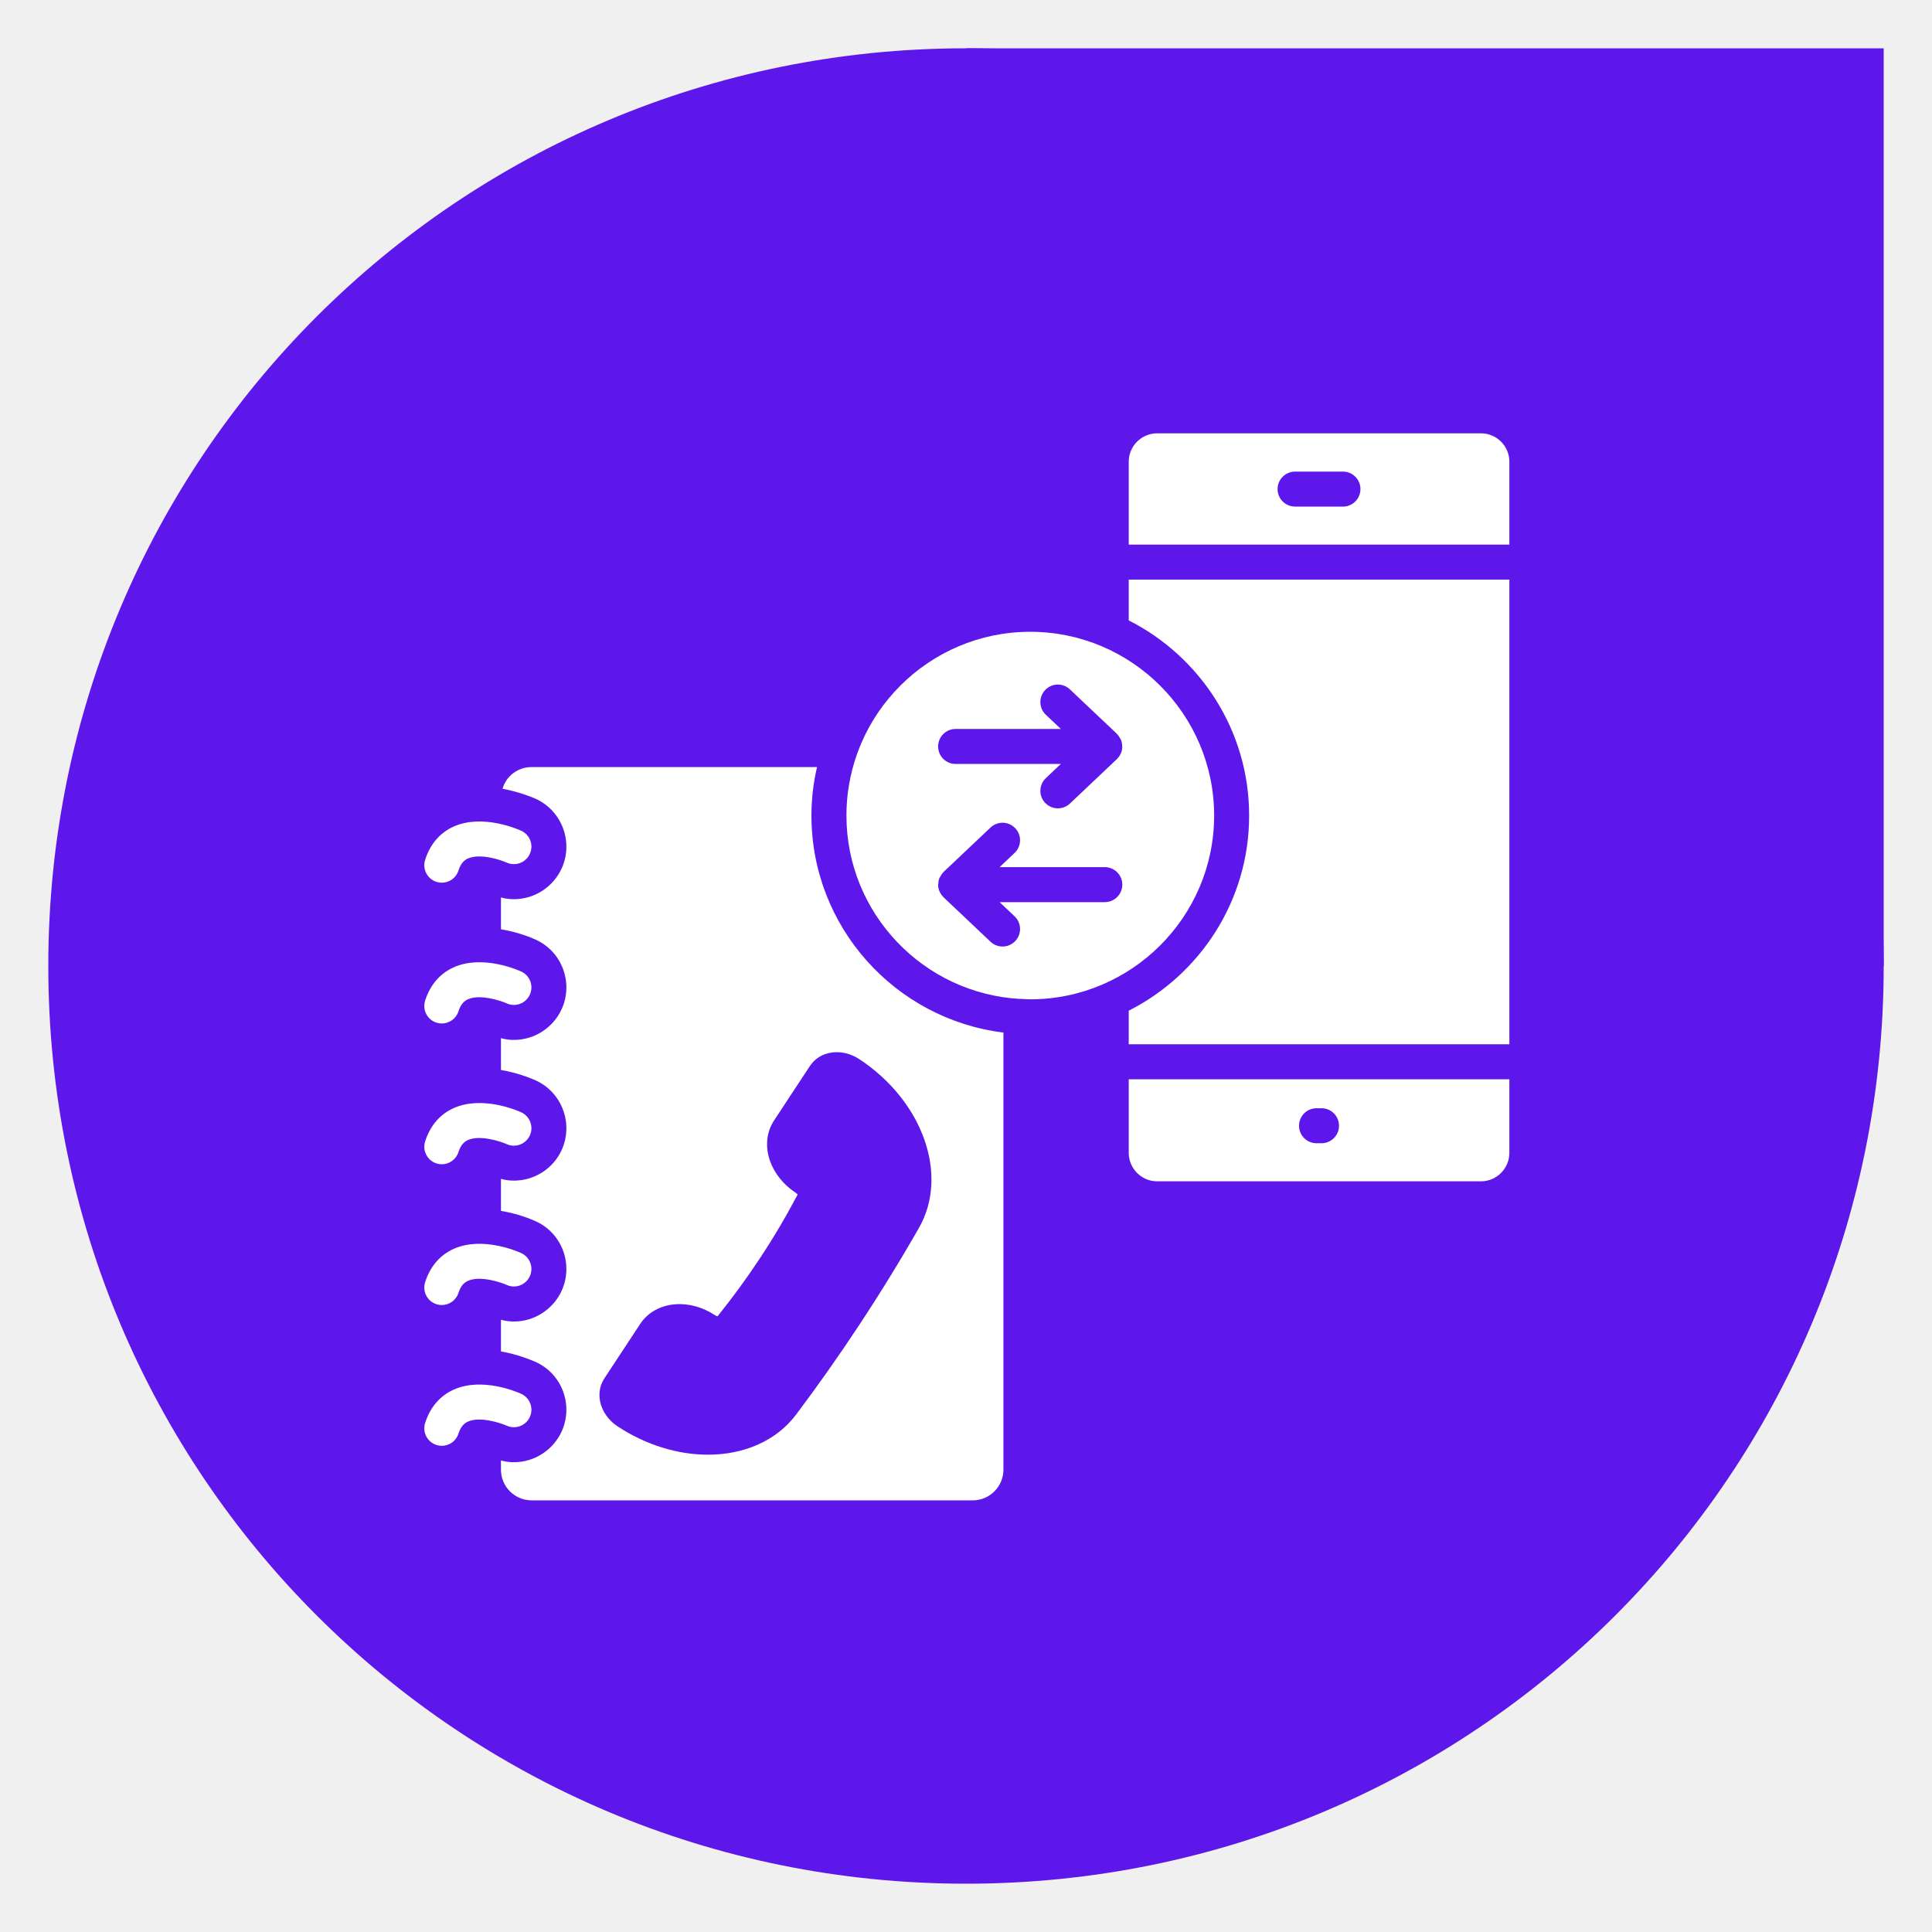
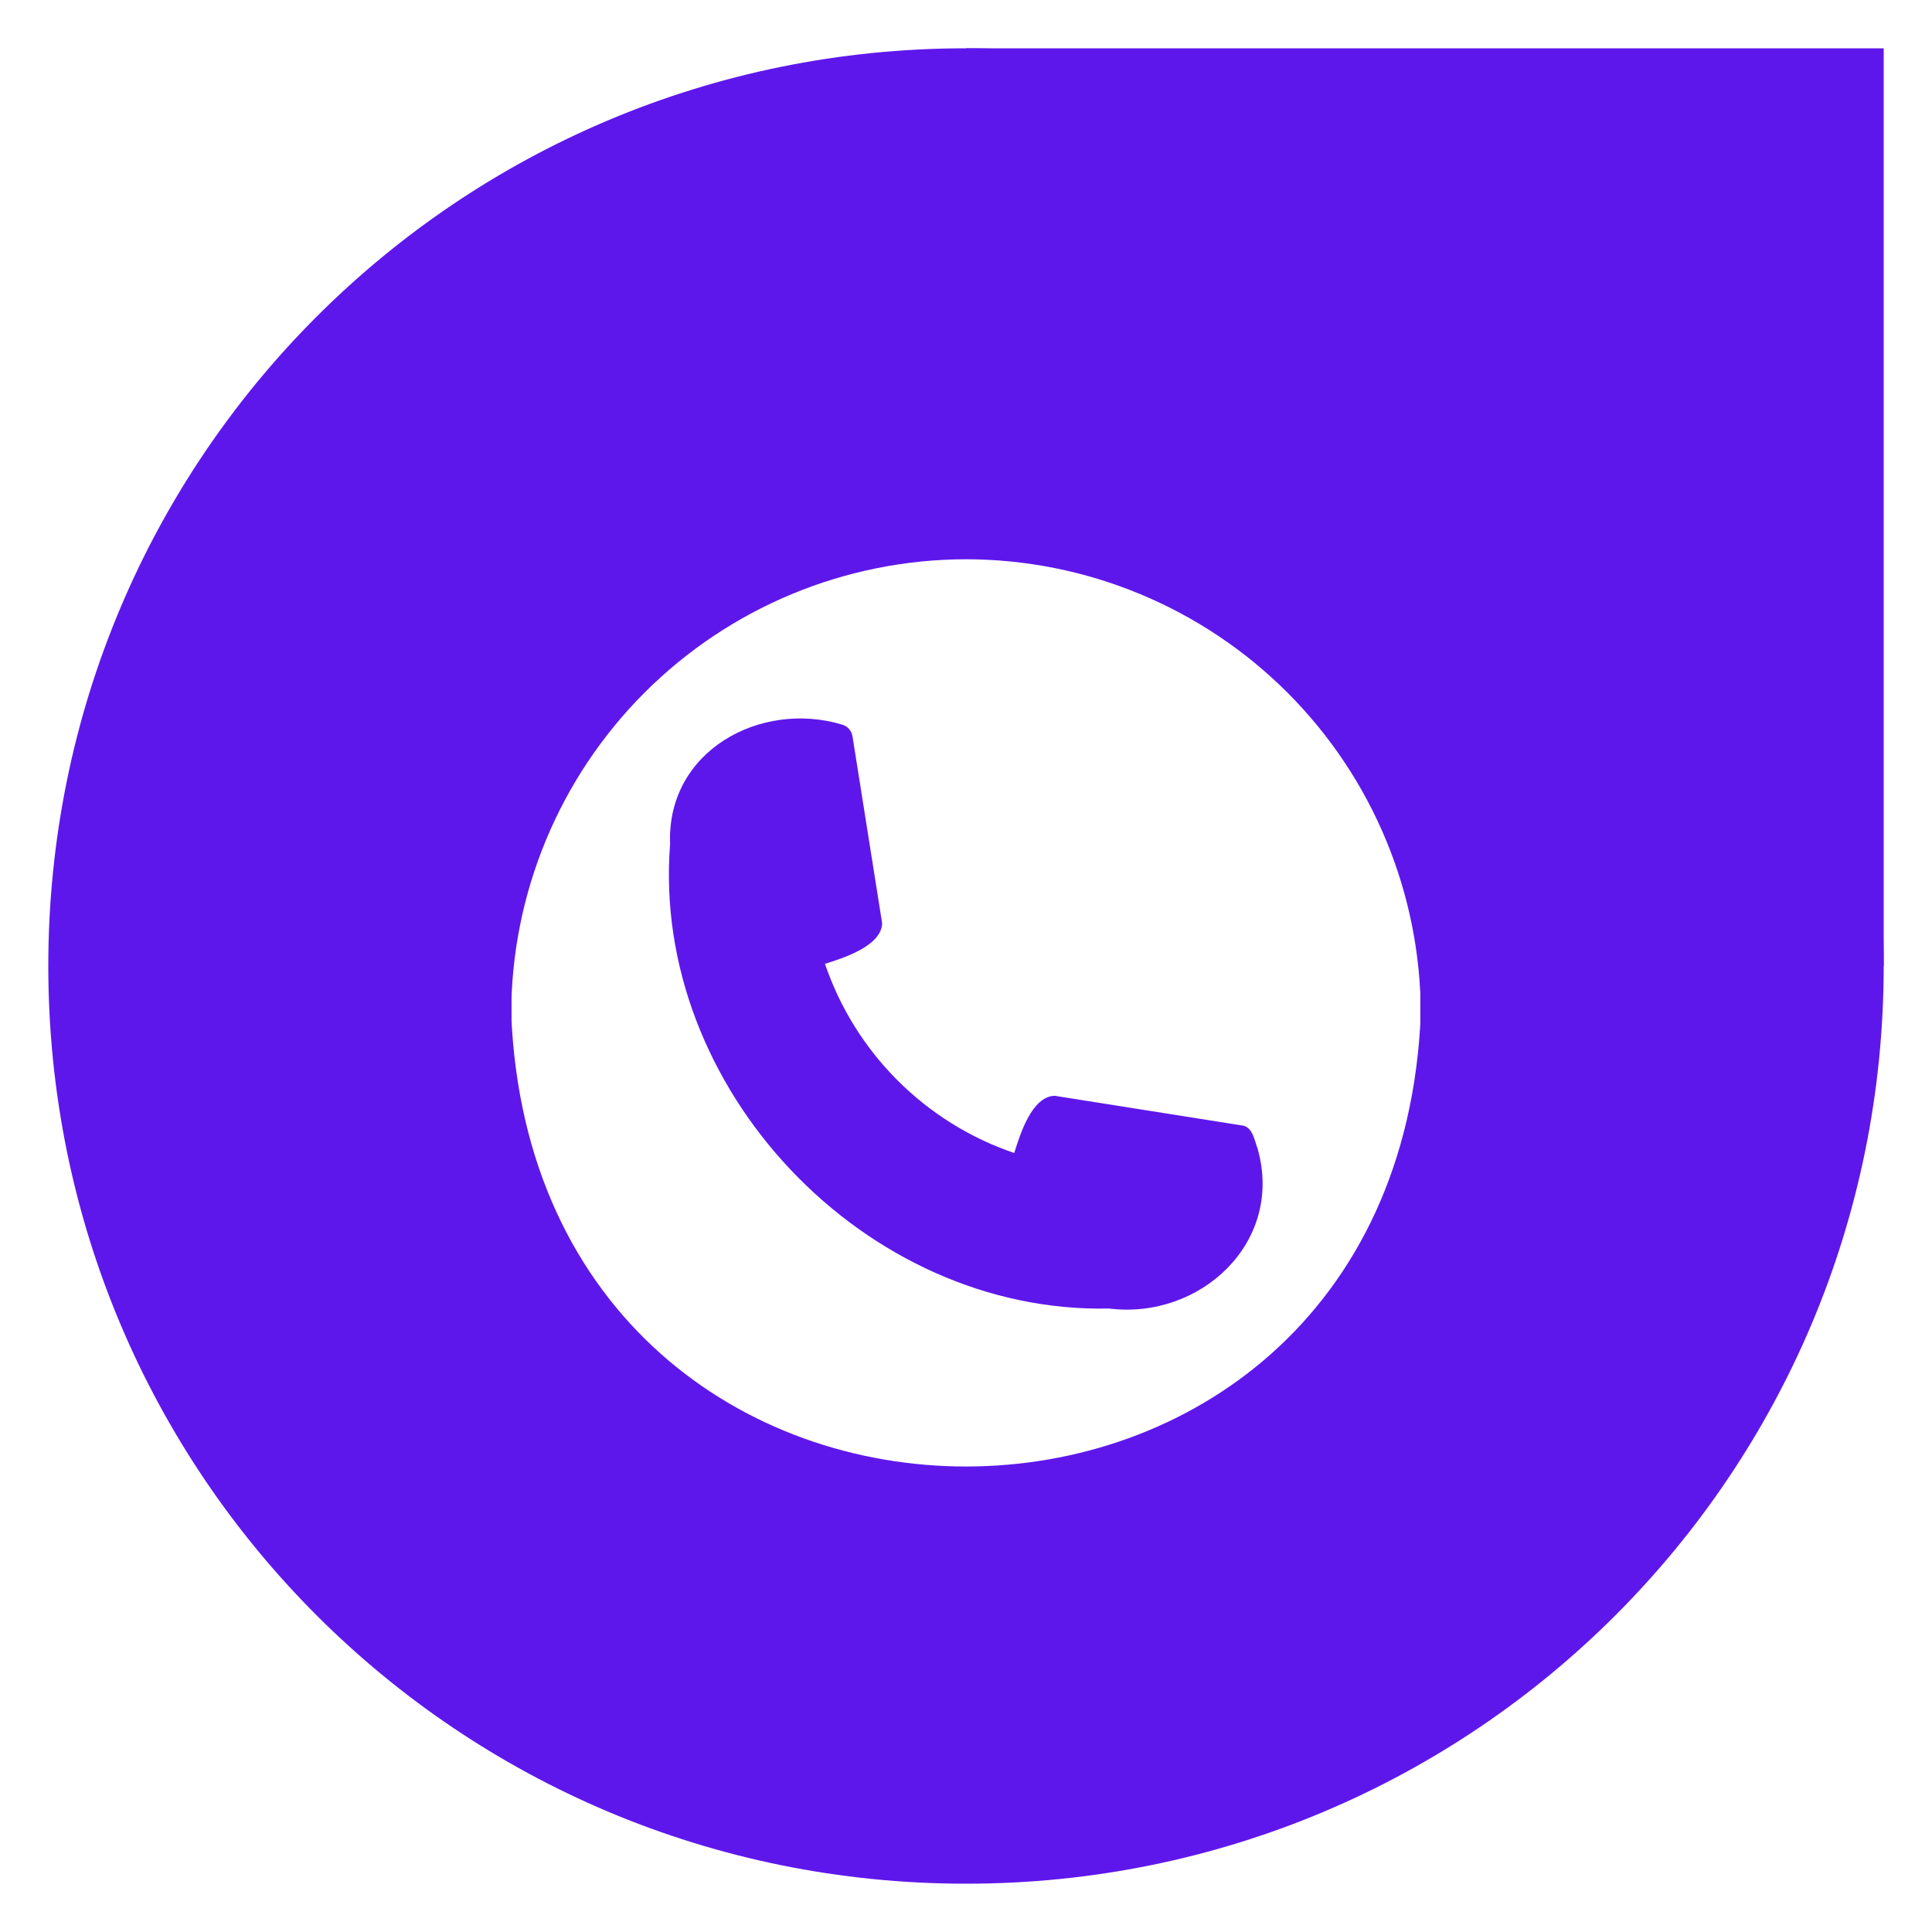
<svg xmlns="http://www.w3.org/2000/svg" width="1080" zoomAndPan="magnify" viewBox="0 0 810 810" height="1080" preserveAspectRatio="xMidYMid meet" version="1.0">
  <defs>
-     <clipPath id="41605e23bf">
+     <clipPath id="3c581ca02f">
      <path d="M 20.25 20.25 L 789.75 20.25 L 789.75 789.75 L 20.25 789.75 Z M 20.25 20.25 " clip-rule="nonzero" />
    </clipPath>
-     <clipPath id="7aff51939a">
+     <clipPath id="dffcb39ae9">
      <path d="M 405 20.25 L 789.75 20.25 L 789.75 405 L 405 405 Z M 405 20.25 " clip-rule="nonzero" />
    </clipPath>
-     <clipPath id="dd8975c6eb">
+     <clipPath id="11898979e1">
      <path d="M 150.508 150.508 L 659.492 150.508 L 659.492 659.492 L 150.508 659.492 Z M 150.508 150.508 " clip-rule="nonzero" />
    </clipPath>
-     <clipPath id="bd13680f4a">
+     <clipPath id="cfed77951c">
      <path d="M 405 150.508 C 264.445 150.508 150.508 264.445 150.508 405 C 150.508 545.551 264.445 659.492 405 659.492 C 545.551 659.492 659.492 545.551 659.492 405 C 659.492 264.445 545.551 150.508 405 150.508 Z M 405 150.508 " clip-rule="nonzero" />
    </clipPath>
-     <clipPath id="e1eafd7d1d">
-       <path d="M 177.176 344 L 223 344 L 223 371 L 177.176 371 Z M 177.176 344 " clip-rule="nonzero" />
-     </clipPath>
-     <clipPath id="f4569d0937">
-       <path d="M 177.176 403 L 223 403 L 223 430 L 177.176 430 Z M 177.176 403 " clip-rule="nonzero" />
-     </clipPath>
-     <clipPath id="1af85f4197">
-       <path d="M 177.176 462 L 223 462 L 223 489 L 177.176 489 Z M 177.176 462 " clip-rule="nonzero" />
-     </clipPath>
-     <clipPath id="3ab4b135b0">
-       <path d="M 177.176 521 L 223 521 L 223 548 L 177.176 548 Z M 177.176 521 " clip-rule="nonzero" />
-     </clipPath>
-     <clipPath id="96468b5b13">
-       <path d="M 177.176 580 L 223 580 L 223 607 L 177.176 607 Z M 177.176 580 " clip-rule="nonzero" />
-     </clipPath>
-     <clipPath id="2f8cd1b21c">
-       <path d="M 210 321 L 421 321 L 421 629.188 L 210 629.188 Z M 210 321 " clip-rule="nonzero" />
+     <clipPath id="177583a55a">
+       <path d="M 214.465 234.242 L 595.465 234.242 L 595.465 615 L 214.465 615 Z M 214.465 234.242 " clip-rule="nonzero" />
    </clipPath>
  </defs>
-   <g clip-path="url(#41605e23bf)">
+   <rect x="-81" width="972" fill="#ffffff" y="-81" height="972" fill-opacity="1" />
+   <rect x="-81" width="972" fill="#ffffff" y="-81" height="972" fill-opacity="1" />
+   <g clip-path="url(#3c581ca02f)">
    <path fill="#5e17eb" d="M 437.656 576.742 C 401.586 569.914 365.516 544.156 325.961 506.312 L 279.641 459.992 C 240.086 420.438 214.332 386.078 209.211 348.297 C 202.309 301.914 226.355 265.844 253.82 240.086 C 260.719 233.258 267.617 228.062 276.156 224.648 C 286.473 221.234 298.496 224.648 307.105 233.258 C 322.543 252.109 337.984 272.742 351.781 291.664 C 356.906 300.203 358.613 310.52 356.906 319.129 C 353.492 325.961 350.008 331.152 343.176 336.273 C 331.152 344.883 324.25 358.613 324.25 374.055 C 325.961 387.852 332.859 399.875 343.176 408.414 L 375.828 441.07 C 384.367 451.387 396.391 458.219 410.125 459.992 C 425.562 461.703 439.363 453.094 449.609 441.07 C 454.801 435.945 459.992 430.754 466.824 427.34 C 477.141 425.633 485.68 427.34 494.289 432.461 C 513.211 447.969 533.773 461.703 552.695 477.141 C 561.305 485.75 564.719 496.062 561.305 508.086 C 557.82 516.625 552.695 523.527 545.797 530.359 C 513.211 564.719 473.656 581.938 437.586 576.742 Z M 405 20.25 C 191.992 20.25 20.25 191.992 20.25 405 C 20.25 618.008 191.992 789.75 405 789.75 C 618.008 789.75 789.75 618.008 789.75 405 C 789.75 191.992 618.008 20.25 405 20.25 " fill-opacity="1" fill-rule="nonzero" />
  </g>
-   <g clip-path="url(#7aff51939a)">
+   <g clip-path="url(#dffcb39ae9)">
    <path fill="#5e17eb" d="M 405 20.25 L 789.75 20.25 L 789.75 405 L 405 405 Z M 405 20.25 " fill-opacity="1" fill-rule="nonzero" />
  </g>
-   <g clip-path="url(#dd8975c6eb)">
-     <g clip-path="url(#bd13680f4a)">
+   <g clip-path="url(#11898979e1)">
+     <g clip-path="url(#cfed77951c)">
      <path fill="#5e17eb" d="M 150.508 150.508 L 659.492 150.508 L 659.492 659.492 L 150.508 659.492 Z M 150.508 150.508 " fill-opacity="1" fill-rule="nonzero" />
    </g>
  </g>
-   <g clip-path="url(#e1eafd7d1d)">
-     <path fill="#ffffff" d="M 183.004 369.734 C 183.742 369.969 184.496 370.078 185.227 370.078 C 188.344 370.078 191.23 368.086 192.219 364.961 C 193.297 361.566 195 360.461 196.195 359.93 C 201.234 357.668 209.82 360.469 212.434 361.645 C 216.125 363.312 220.453 361.68 222.137 357.996 C 223.812 354.305 222.188 349.957 218.496 348.281 C 216.875 347.551 202.238 341.188 190.258 346.512 C 184.48 349.074 180.324 353.918 178.234 360.52 C 177.008 364.387 179.145 368.508 183.004 369.734 Z M 183.004 369.734 " fill-opacity="1" fill-rule="nonzero" />
+   <g clip-path="url(#177583a55a)">
+     <path fill="#ffffff" d="M 405 234.469 C 401.879 234.473 398.762 234.555 395.648 234.711 C 392.531 234.867 389.422 235.098 386.316 235.406 C 383.211 235.715 380.117 236.102 377.031 236.562 C 373.945 237.023 370.875 237.559 367.816 238.168 C 364.758 238.781 361.715 239.465 358.688 240.227 C 355.664 240.988 352.656 241.82 349.672 242.73 C 346.688 243.637 343.727 244.617 340.793 245.668 C 337.855 246.723 334.945 247.848 332.066 249.043 C 329.184 250.238 326.332 251.504 323.512 252.84 C 320.695 254.172 317.91 255.578 315.156 257.047 C 312.406 258.52 309.695 260.059 307.02 261.664 C 304.344 263.27 301.711 264.938 299.117 266.672 C 296.523 268.406 293.973 270.203 291.469 272.059 C 288.965 273.918 286.504 275.84 284.094 277.816 C 281.684 279.797 279.32 281.836 277.012 283.93 C 274.699 286.023 272.441 288.176 270.234 290.383 C 268.027 292.586 265.879 294.848 263.781 297.156 C 261.688 299.469 259.648 301.828 257.672 304.242 C 255.691 306.652 253.773 309.109 251.914 311.617 C 250.055 314.121 248.258 316.672 246.523 319.262 C 244.789 321.855 243.121 324.492 241.516 327.168 C 239.91 329.84 238.375 332.555 236.902 335.305 C 235.43 338.055 234.027 340.84 232.691 343.66 C 231.355 346.48 230.09 349.332 228.895 352.211 C 227.699 355.094 226.574 358.004 225.523 360.938 C 224.469 363.875 223.488 366.836 222.582 369.82 C 221.676 372.805 220.84 375.809 220.078 378.836 C 219.32 381.859 218.633 384.902 218.023 387.961 C 217.41 391.023 216.875 394.094 216.414 397.18 C 215.953 400.266 215.57 403.359 215.262 406.465 C 214.953 409.566 214.719 412.68 214.562 415.793 C 214.406 418.91 214.328 422.027 214.324 425.148 C 224.797 678.105 585.238 678.031 595.676 425.145 C 595.676 422.027 595.594 418.906 595.438 415.793 C 595.281 412.676 595.047 409.566 594.738 406.461 C 594.43 403.359 594.047 400.262 593.586 397.18 C 593.125 394.094 592.59 391.02 591.977 387.961 C 591.367 384.902 590.68 381.859 589.922 378.836 C 589.16 375.809 588.324 372.805 587.418 369.82 C 586.512 366.836 585.531 363.875 584.477 360.938 C 583.426 358 582.301 355.094 581.105 352.211 C 579.91 349.328 578.645 346.48 577.309 343.66 C 575.973 340.84 574.57 338.055 573.098 335.305 C 571.625 332.555 570.09 329.84 568.484 327.164 C 566.879 324.492 565.211 321.855 563.477 319.262 C 561.742 316.668 559.945 314.121 558.086 311.613 C 556.227 309.109 554.309 306.652 552.328 304.238 C 550.348 301.828 548.312 299.469 546.215 297.156 C 544.121 294.844 541.973 292.586 539.766 290.379 C 537.559 288.176 535.301 286.023 532.988 283.93 C 530.68 281.832 528.316 279.797 525.906 277.816 C 523.496 275.836 521.035 273.918 518.531 272.059 C 516.027 270.199 513.477 268.406 510.883 266.672 C 508.289 264.938 505.656 263.266 502.98 261.664 C 500.305 260.059 497.59 258.52 494.84 257.047 C 492.09 255.578 489.305 254.172 486.484 252.836 C 483.668 251.504 480.816 250.238 477.934 249.043 C 475.055 247.848 472.145 246.723 469.207 245.668 C 466.27 244.617 463.312 243.637 460.324 242.727 C 457.34 241.82 454.336 240.988 451.312 240.227 C 448.285 239.465 445.242 238.781 442.184 238.168 C 439.125 237.559 436.051 237.023 432.969 236.562 C 429.883 236.102 426.785 235.715 423.684 235.406 C 420.578 235.098 417.469 234.867 414.352 234.711 C 411.238 234.551 408.121 234.473 405 234.469 Z M 464.977 548.609 C 362.527 550.844 272.895 456.266 280.938 353.863 C 279.418 314.75 318.91 293.551 353 303.777 C 353.566 303.934 354.102 304.168 354.602 304.477 C 355.102 304.789 355.547 305.164 355.941 305.602 C 356.332 306.039 356.652 306.527 356.906 307.059 C 357.156 307.59 357.328 308.148 357.418 308.73 L 369.848 387.105 C 369.527 396.637 353.555 401.68 345.867 404.098 C 347.434 408.684 349.254 413.168 351.328 417.547 C 353.406 421.926 355.727 426.172 358.289 430.285 C 360.852 434.398 363.641 438.352 366.656 442.148 C 369.672 445.941 372.895 449.555 376.32 452.98 C 379.75 456.406 383.363 459.625 387.156 462.637 C 390.953 465.652 394.91 468.438 399.023 471 C 403.141 473.559 407.387 475.879 411.77 477.953 C 416.148 480.027 420.633 481.844 425.223 483.406 C 427.723 475.398 432.602 459.742 442.137 459.406 L 520.52 471.824 C 525.148 472.199 525.953 478.121 527.246 481.543 C 538.43 520.762 503.273 553.379 464.977 548.609 Z M 464.977 548.609 " fill-opacity="1" fill-rule="nonzero" />
  </g>
-   <g clip-path="url(#f4569d0937)">
-     <path fill="#ffffff" d="M 183.004 428.754 C 183.742 428.992 184.496 429.098 185.227 429.098 C 188.344 429.098 191.23 427.105 192.219 423.984 C 193.297 420.586 195 419.484 196.195 418.953 C 201.242 416.695 209.84 419.504 212.441 420.664 C 216.137 422.344 220.461 420.688 222.137 417.02 C 223.812 413.328 222.188 408.98 218.496 407.301 C 216.875 406.57 202.238 400.199 190.258 405.531 C 184.48 408.098 180.324 412.941 178.234 419.539 C 177.008 423.41 179.145 427.531 183.004 428.754 Z M 183.004 428.754 " fill-opacity="1" fill-rule="nonzero" />
-   </g>
-   <g clip-path="url(#1af85f4197)">
-     <path fill="#ffffff" d="M 183.004 487.777 C 183.742 488.012 184.496 488.121 185.227 488.121 C 188.344 488.121 191.23 486.129 192.219 483.004 C 193.297 479.609 195 478.504 196.195 477.973 C 201.234 475.711 209.82 478.512 212.434 479.688 C 216.125 481.348 220.453 479.715 222.137 476.039 C 223.812 472.352 222.188 468 218.496 466.324 C 216.875 465.586 202.238 459.23 190.258 464.555 C 184.48 467.117 180.324 471.961 178.234 478.562 C 177.008 482.43 179.145 486.551 183.004 487.777 Z M 183.004 487.777 " fill-opacity="1" fill-rule="nonzero" />
-   </g>
-   <g clip-path="url(#3ab4b135b0)">
-     <path fill="#ffffff" d="M 183.004 546.797 C 183.742 547.035 184.496 547.141 185.227 547.141 C 188.344 547.141 191.23 545.148 192.219 542.027 C 193.297 538.629 195 537.527 196.195 536.996 C 201.242 534.73 209.84 537.547 212.441 538.707 C 216.137 540.387 220.461 538.738 222.137 535.062 C 223.812 531.371 222.188 527.023 218.496 525.344 C 216.875 524.613 202.238 518.242 190.258 523.574 C 184.48 526.141 180.324 530.984 178.234 537.582 C 177.008 541.453 179.145 545.574 183.004 546.797 Z M 183.004 546.797 " fill-opacity="1" fill-rule="nonzero" />
-   </g>
-   <g clip-path="url(#96468b5b13)">
-     <path fill="#ffffff" d="M 222.137 594.074 C 223.812 590.387 222.188 586.035 218.496 584.359 C 216.875 583.621 202.215 577.258 190.258 582.59 C 184.48 585.156 180.324 590.004 178.234 596.613 C 177.008 600.473 179.145 604.594 183.012 605.82 C 183.75 606.055 184.496 606.164 185.227 606.164 C 188.344 606.164 191.23 604.172 192.219 601.039 C 193.297 597.645 195.008 596.547 196.195 596.012 C 201.254 593.746 209.832 596.562 212.441 597.723 C 216.137 599.398 220.461 597.746 222.137 594.074 Z M 222.137 594.074 " fill-opacity="1" fill-rule="nonzero" />
-   </g>
-   <path fill="#ffffff" d="M 620.926 181.672 L 485.113 181.672 C 478.582 181.672 473.227 187.027 473.227 193.559 L 473.227 228.332 L 632.812 228.332 L 632.812 193.559 C 632.812 187.027 627.457 181.672 620.926 181.672 Z M 563.039 212.395 L 542.969 212.395 C 538.91 212.395 535.629 209.113 535.629 205.059 C 535.629 201.004 538.91 197.719 542.969 197.719 L 563.039 197.719 C 567.094 197.719 570.375 201.004 570.375 205.059 C 570.375 209.113 567.094 212.395 563.039 212.395 Z M 563.039 212.395 " fill-opacity="1" fill-rule="nonzero" />
-   <g clip-path="url(#2f8cd1b21c)">
-     <path fill="#ffffff" d="M 340.199 341.922 C 340.199 334.949 341.004 328.129 342.547 321.598 L 222.875 321.598 C 217.078 321.598 212.16 325.414 210.695 330.695 C 217.445 331.941 222.652 334.07 224.562 334.879 C 235.641 339.941 240.484 353 235.492 364.082 C 231.898 371.93 224.047 376.992 215.465 376.992 C 213.629 376.992 211.793 376.773 210.031 376.262 L 210.031 389.613 C 217.152 390.789 222.652 393.062 224.562 393.941 C 235.641 398.934 240.484 412.066 235.492 423.074 C 231.898 430.926 224.047 435.988 215.465 435.988 C 213.629 435.988 211.793 435.766 210.031 435.254 L 210.031 448.605 C 217.152 449.781 222.652 452.129 224.562 452.938 C 235.641 458 240.484 471.059 235.492 482.141 C 231.898 489.988 224.047 494.98 215.465 494.98 C 213.629 494.98 211.793 494.758 210.031 494.246 L 210.031 507.672 C 217.152 508.848 222.652 511.121 224.562 512.004 C 235.641 516.992 240.484 530.051 235.492 541.133 C 231.898 548.984 224.047 554.047 215.465 554.047 C 213.629 554.047 211.793 553.824 210.031 553.312 L 210.031 566.594 C 217.152 567.84 222.652 570.188 224.562 570.996 C 235.641 575.984 240.484 589.117 235.492 600.125 C 231.898 607.977 224.047 613.039 215.465 613.039 C 213.629 613.039 211.793 612.816 210.031 612.305 L 210.031 616.191 C 210.031 623.238 215.758 629.035 222.875 629.035 L 407.848 629.035 C 414.895 629.035 420.691 623.238 420.691 616.191 L 420.691 432.906 C 375.344 427.328 340.199 388.66 340.199 341.922 Z M 385.277 514.797 C 377.289 528.77 368.684 542.734 359.703 556.312 C 351.457 568.781 342.73 581.148 333.766 593.074 C 325.402 604.195 311.789 609.883 296.801 609.883 C 284.383 609.883 271.027 605.977 258.93 598.016 C 255.133 595.523 252.461 591.734 251.613 587.625 C 250.898 584.168 251.52 580.711 253.379 577.902 L 268.426 555.031 C 271.555 550.266 276.938 547.27 283.18 546.82 C 288.816 546.402 294.68 548.047 299.789 551.406 C 300.203 551.68 300.57 551.809 300.832 551.863 C 307.059 544.148 312.992 536.027 318.48 527.723 C 324.191 519.098 329.547 510.055 334.41 500.832 C 334.254 500.609 333.98 500.324 333.566 500.051 C 328.465 496.691 324.637 491.918 322.789 486.602 C 320.738 480.699 321.363 474.57 324.5 469.805 L 339.578 446.898 C 341.41 444.098 344.336 442.148 347.797 441.438 C 351.922 440.57 356.438 441.531 360.242 444.039 C 386.934 461.594 397.934 492.68 385.277 514.797 Z M 385.277 514.797 " fill-opacity="1" fill-rule="nonzero" />
-   </g>
-   <path fill="#ffffff" d="M 509.031 341.922 C 509.031 299.438 474.398 264.879 431.918 264.879 C 389.434 264.879 354.875 299.438 354.875 341.922 C 354.875 383.012 387.23 416.617 427.809 418.816 C 427.879 418.816 427.953 418.742 428.027 418.742 C 428.176 418.742 428.246 418.816 428.395 418.816 C 429.566 418.891 430.742 418.965 431.918 418.965 C 474.398 418.965 509.031 384.406 509.031 341.922 Z M 463.195 378.227 L 419.09 378.227 L 425.367 384.164 C 428.312 386.953 428.441 391.594 425.656 394.539 C 424.207 396.066 422.266 396.832 420.324 396.832 C 418.512 396.832 416.699 396.168 415.281 394.828 L 395.605 376.211 C 395.582 376.191 395.578 376.164 395.555 376.141 C 394.883 375.492 394.34 374.715 393.957 373.848 C 393.945 373.82 393.918 373.801 393.906 373.777 C 393.527 372.887 393.312 371.914 393.312 370.887 L 393.312 370.879 C 393.312 370.77 393.371 370.676 393.375 370.566 C 393.418 369.664 393.566 368.793 393.902 368.004 C 393.988 367.805 394.16 367.66 394.262 367.469 C 394.621 366.805 395.012 366.16 395.551 365.637 C 395.574 365.609 395.586 365.574 395.609 365.551 L 415.285 346.949 C 418.211 344.16 422.875 344.281 425.656 347.242 C 428.441 350.18 428.305 354.828 425.363 357.609 L 419.078 363.551 L 463.195 363.551 C 467.25 363.551 470.531 366.832 470.531 370.887 C 470.531 374.941 467.25 378.227 463.195 378.227 Z M 470.531 312.953 C 470.531 313.984 470.316 314.957 469.934 315.844 C 469.926 315.863 469.906 315.879 469.898 315.898 C 469.516 316.773 468.965 317.555 468.289 318.211 C 468.266 318.23 468.262 318.258 468.238 318.277 L 448.562 336.895 C 447.145 338.234 445.332 338.902 443.52 338.902 C 441.578 338.902 439.637 338.133 438.188 336.609 C 435.398 333.664 435.531 329.02 438.473 326.23 L 444.754 320.293 L 400.648 320.293 C 396.594 320.293 393.312 317.012 393.312 312.953 C 393.312 308.898 396.594 305.617 400.648 305.617 L 444.766 305.617 L 438.48 299.676 C 435.535 296.898 435.398 292.246 438.188 289.309 C 440.961 286.344 445.625 286.234 448.555 289.016 L 468.23 307.617 C 468.258 307.641 468.27 307.68 468.293 307.703 C 468.836 308.23 469.23 308.879 469.59 309.551 C 469.688 309.734 469.855 309.879 469.938 310.07 C 470.277 310.863 470.43 311.738 470.469 312.645 C 470.473 312.75 470.531 312.844 470.531 312.949 C 470.531 312.949 470.531 312.949 470.531 312.953 Z M 470.531 312.953 " fill-opacity="1" fill-rule="nonzero" />
-   <path fill="#ffffff" d="M 473.227 483.312 C 473.227 489.918 478.582 495.273 485.113 495.273 L 620.926 495.273 C 627.457 495.273 632.812 489.918 632.812 483.312 L 632.812 452.496 L 473.227 452.496 Z M 551.969 464.633 L 554.047 464.633 C 558.102 464.633 561.383 467.914 561.383 471.969 C 561.383 476.027 558.102 479.309 554.047 479.309 L 551.969 479.309 C 547.91 479.309 544.629 476.027 544.629 471.969 C 544.629 467.914 547.91 464.633 551.969 464.633 Z M 551.969 464.633 " fill-opacity="1" fill-rule="nonzero" />
-   <path fill="#ffffff" d="M 473.227 260.109 C 503.09 275.223 523.707 306.188 523.707 341.922 C 523.707 377.656 503.09 408.617 473.227 423.734 L 473.227 437.82 L 632.812 437.82 L 632.812 243.008 L 473.227 243.008 Z M 473.227 260.109 " fill-opacity="1" fill-rule="nonzero" />
</svg>
